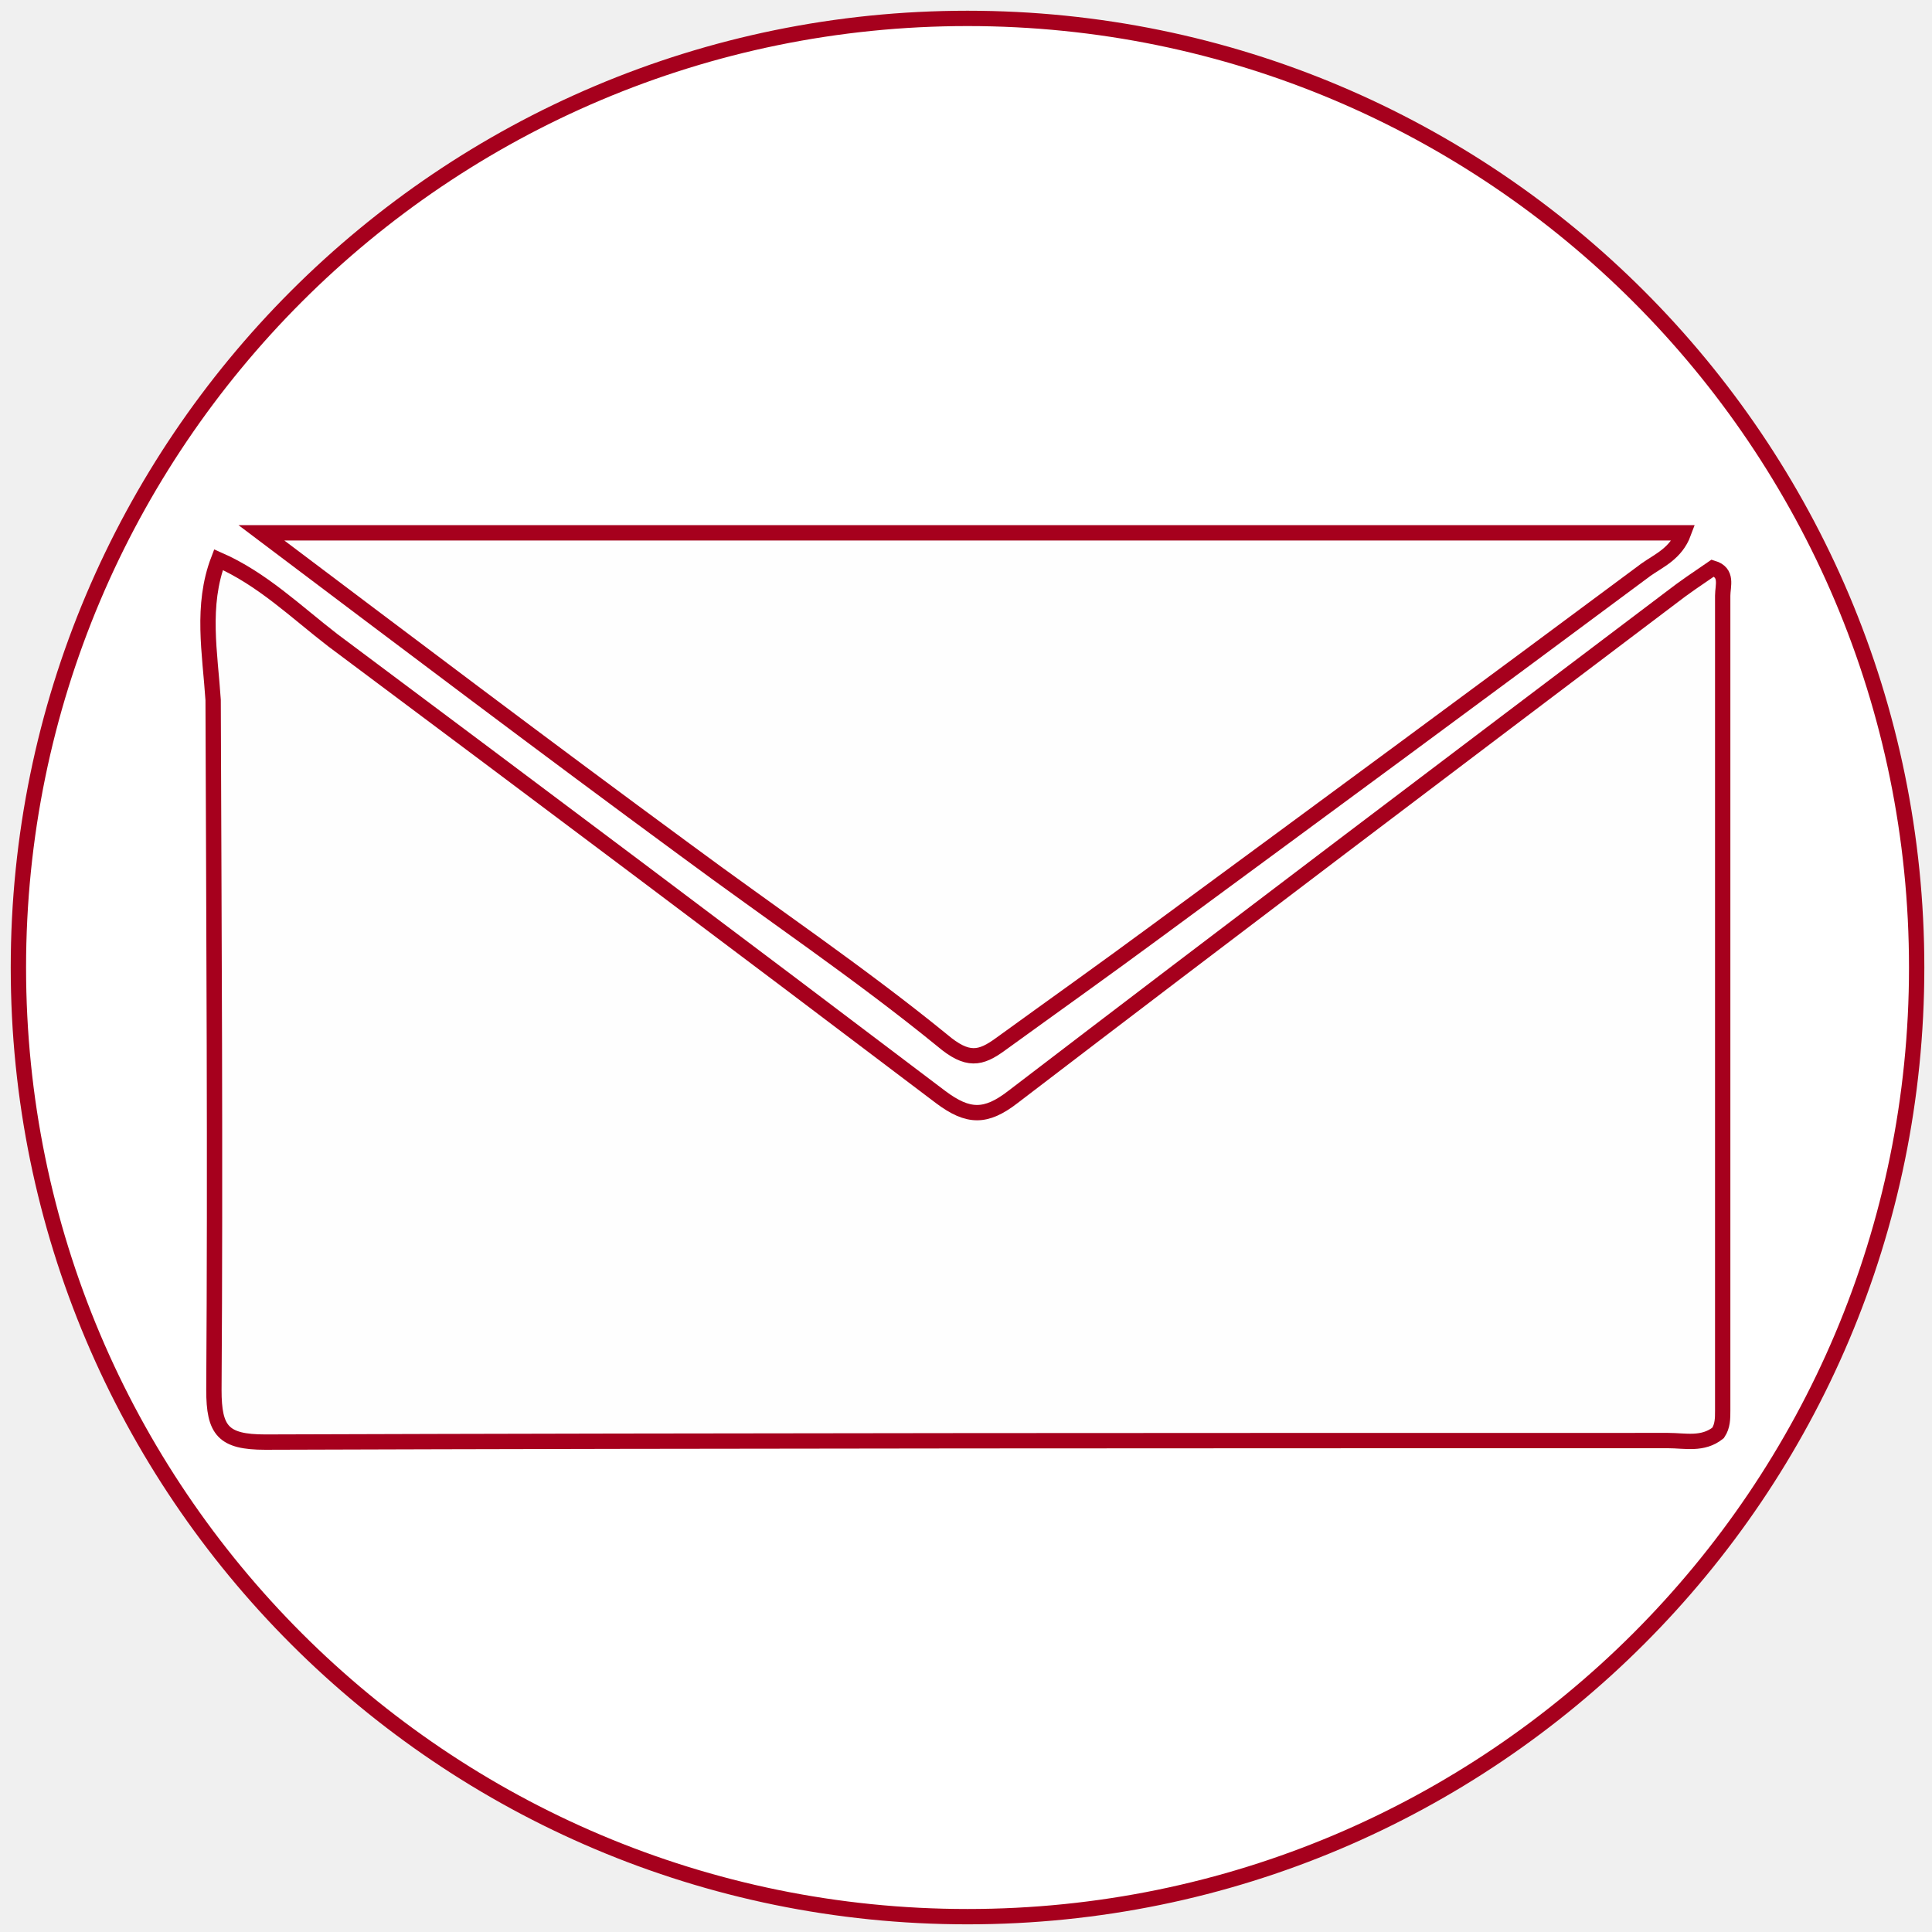
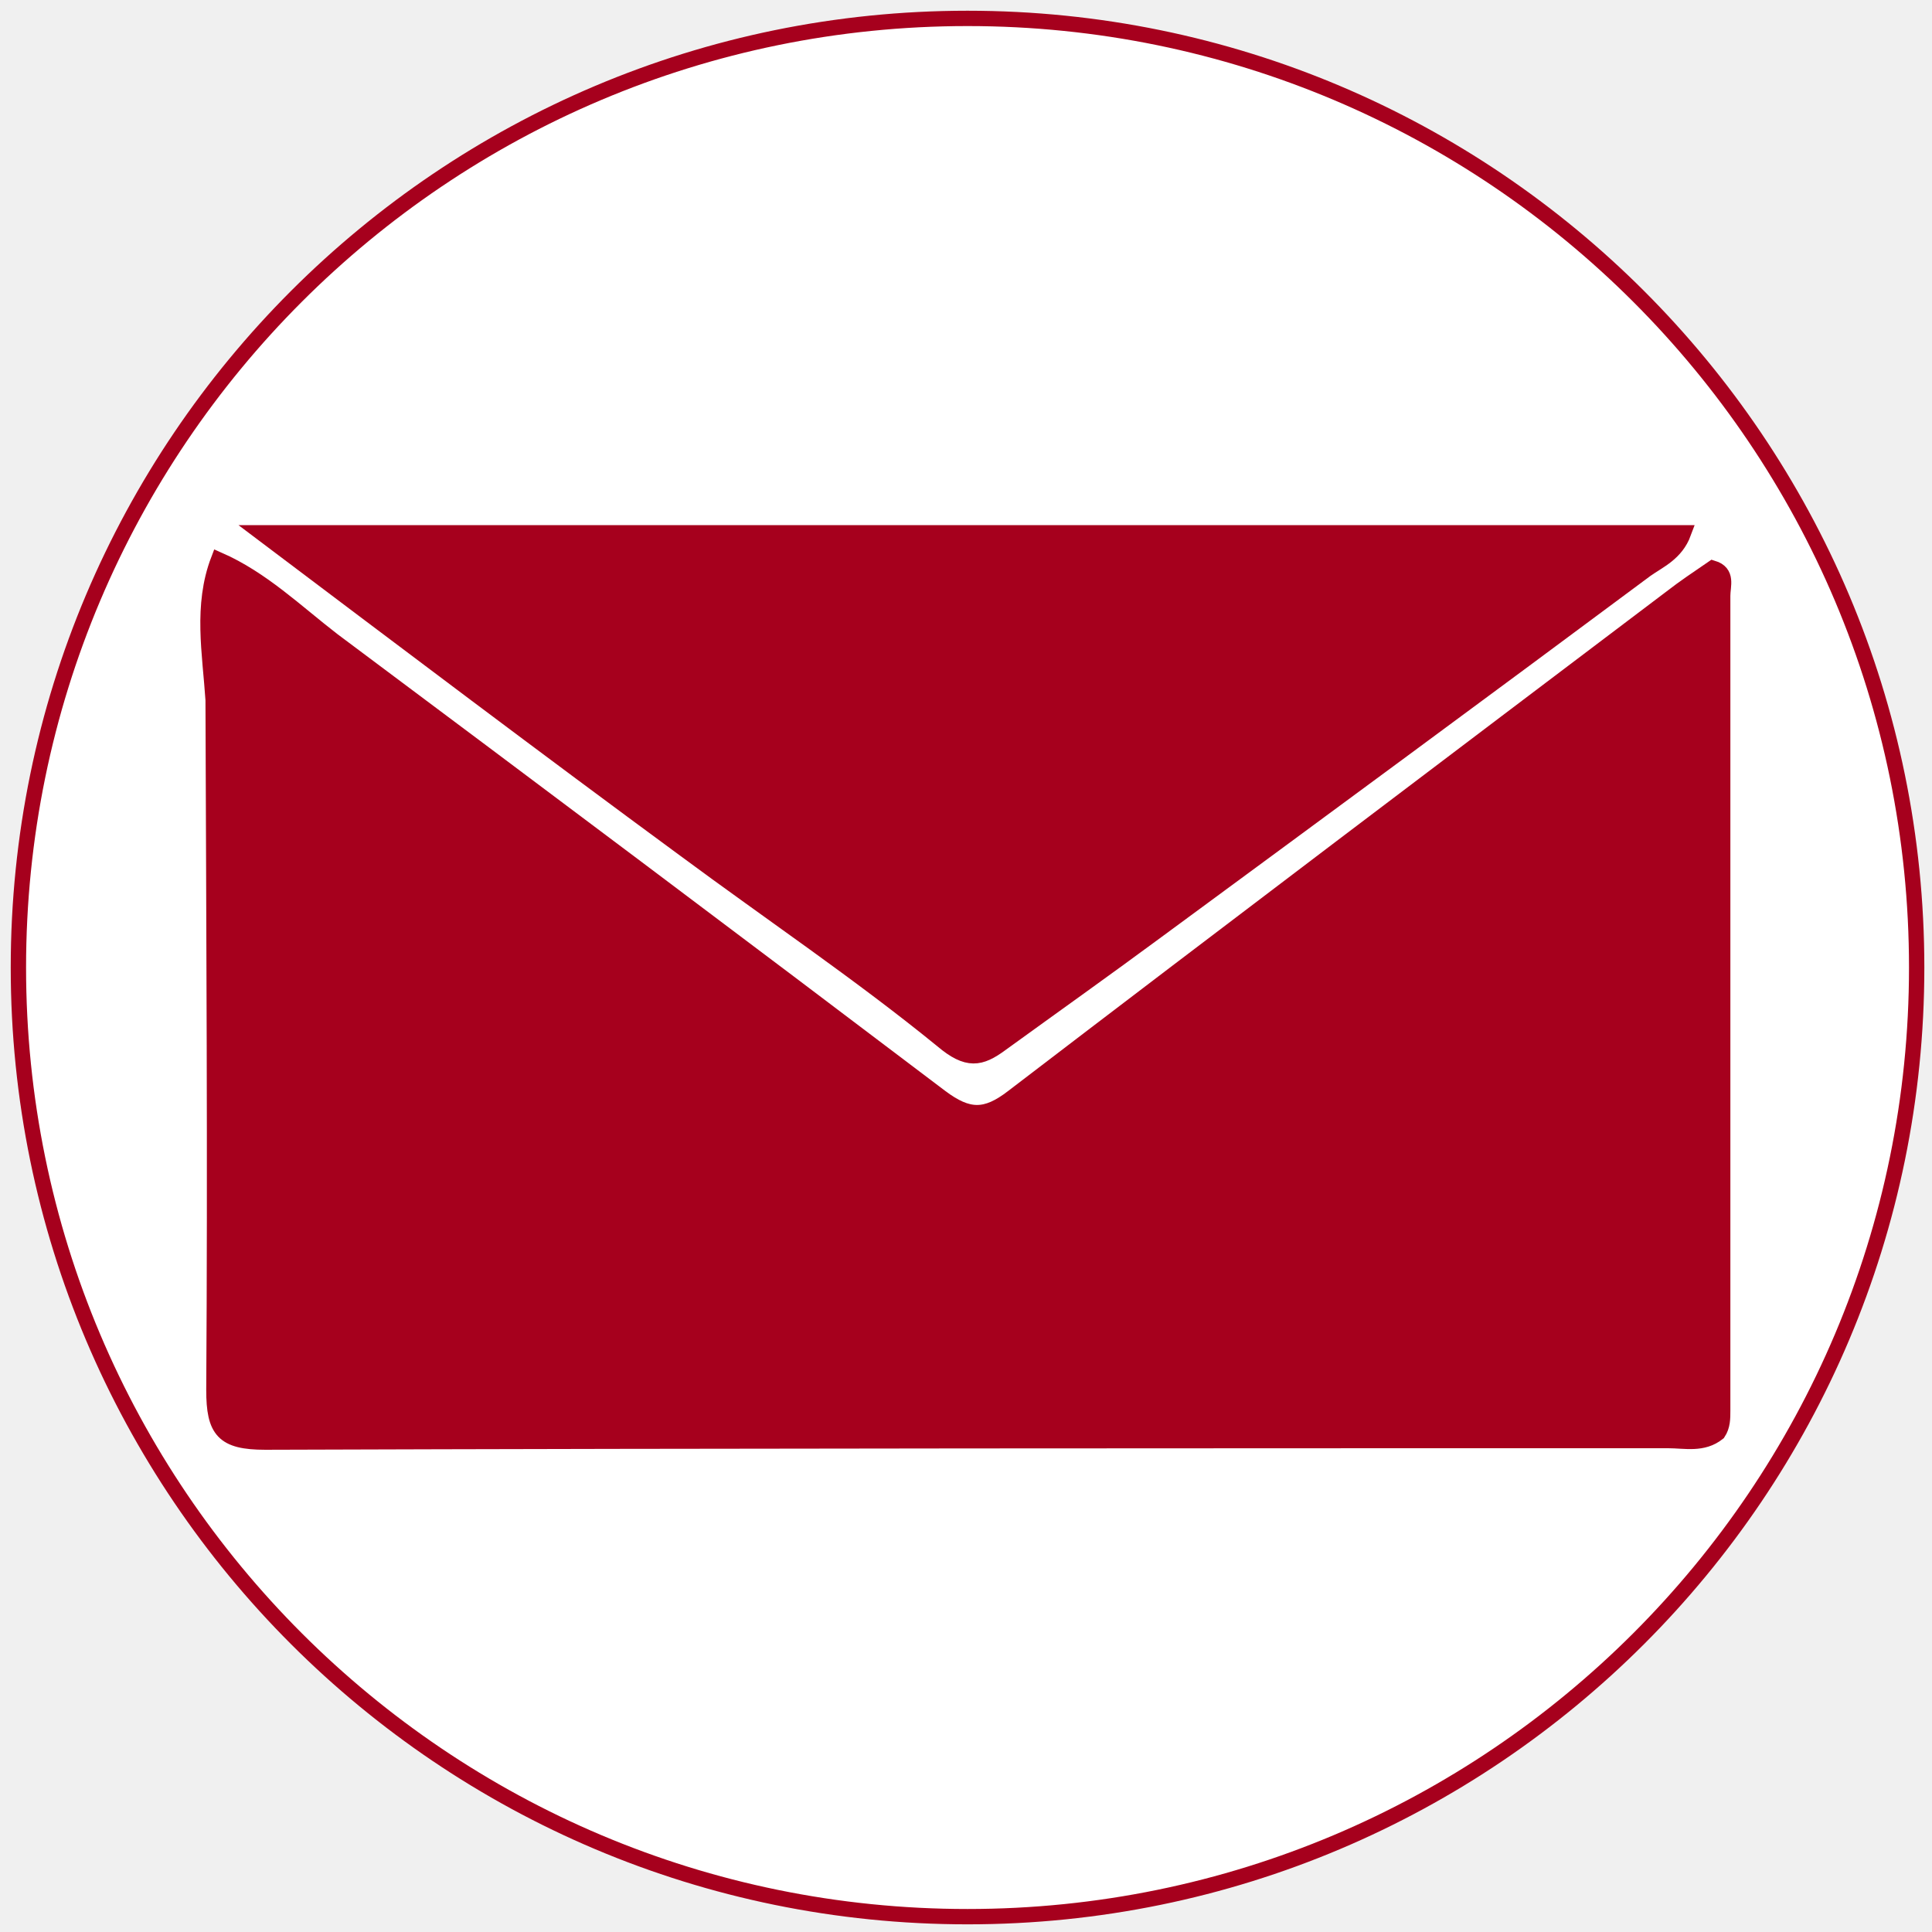
<svg xmlns="http://www.w3.org/2000/svg" version="1.1" id="Layer_1" x="0px" y="0px" viewBox="0 0 252 252" style="enable-background:new 0 0 252 252;" xml:space="preserve">
  <style type="text/css">
	.st0{fill:#FFFFFF;stroke:#A6001D;stroke-width:2;stroke-miterlimit:10;}
- 	.st1{fill:#FEFEFE;stroke:#A6001D;stroke-width:2;stroke-miterlimit:10;}
+ 	.st1{fill:#A6001D;stroke:#A6001D;stroke-width:2;stroke-miterlimit:10;}
</style>
  <circle class="st0" cx="126.2" cy="126.2" r="123.8" />
  <g>
-     <path class="st1" d="M224.1,186.9c-2,1.6-4.3,1-6.5,1c-61,0-122,0-183,0.2c-5.5,0-6.7-1.5-6.7-6.8c0.2-30,0-60-0.1-90   c-0.4-6.1-1.6-12.3,0.7-18.3c5.7,2.5,10.1,6.8,14.9,10.5c26.5,19.8,52.9,39.6,79.3,59.6c3.6,2.7,5.9,2.7,9.4,0   c28.5-21.8,57.1-43.4,85.8-65.1c1.8-1.4,3.6-2.6,5.5-3.9c2,0.6,1.3,2.3,1.3,3.6c0,35.4,0,70.9,0,106.3   C224.7,185,224.7,186,224.1,186.9z" />
+     <path class="st1" d="M224.1,186.9c-2,1.6-4.3,1-6.5,1c-61,0-122,0-183,0.2c-5.5,0-6.7-1.5-6.7-6.8c0.2-30,0-60-0.1-90   C27.4,85.2,26.2,79,28.5,73c5.7,2.5,10.1,6.8,14.9,10.5c26.5,19.8,52.9,39.6,79.3,59.6c3.6,2.7,5.9,2.7,9.4,0   c28.5-21.8,57.1-43.4,85.8-65.1c1.8-1.4,3.6-2.6,5.5-3.9c2,0.6,1.3,2.3,1.3,3.6c0,35.4,0,70.9,0,106.3   C224.7,185,224.7,186,224.1,186.9z" />
    <path class="st1" d="M34.1,69.5c62.9,0,124.1,0,185.5,0c-1,2.7-3.2,3.6-4.9,4.8c-21.1,15.7-42.3,31.3-63.5,46.9   c-6.9,5.1-13.8,10-20.7,15c-2.6,1.9-4.3,2.3-7.6-0.5c-10.8-8.8-22.4-16.6-33.6-24.9C71.2,97.5,53.2,83.9,34.1,69.5z" />
  </g>
</svg>
